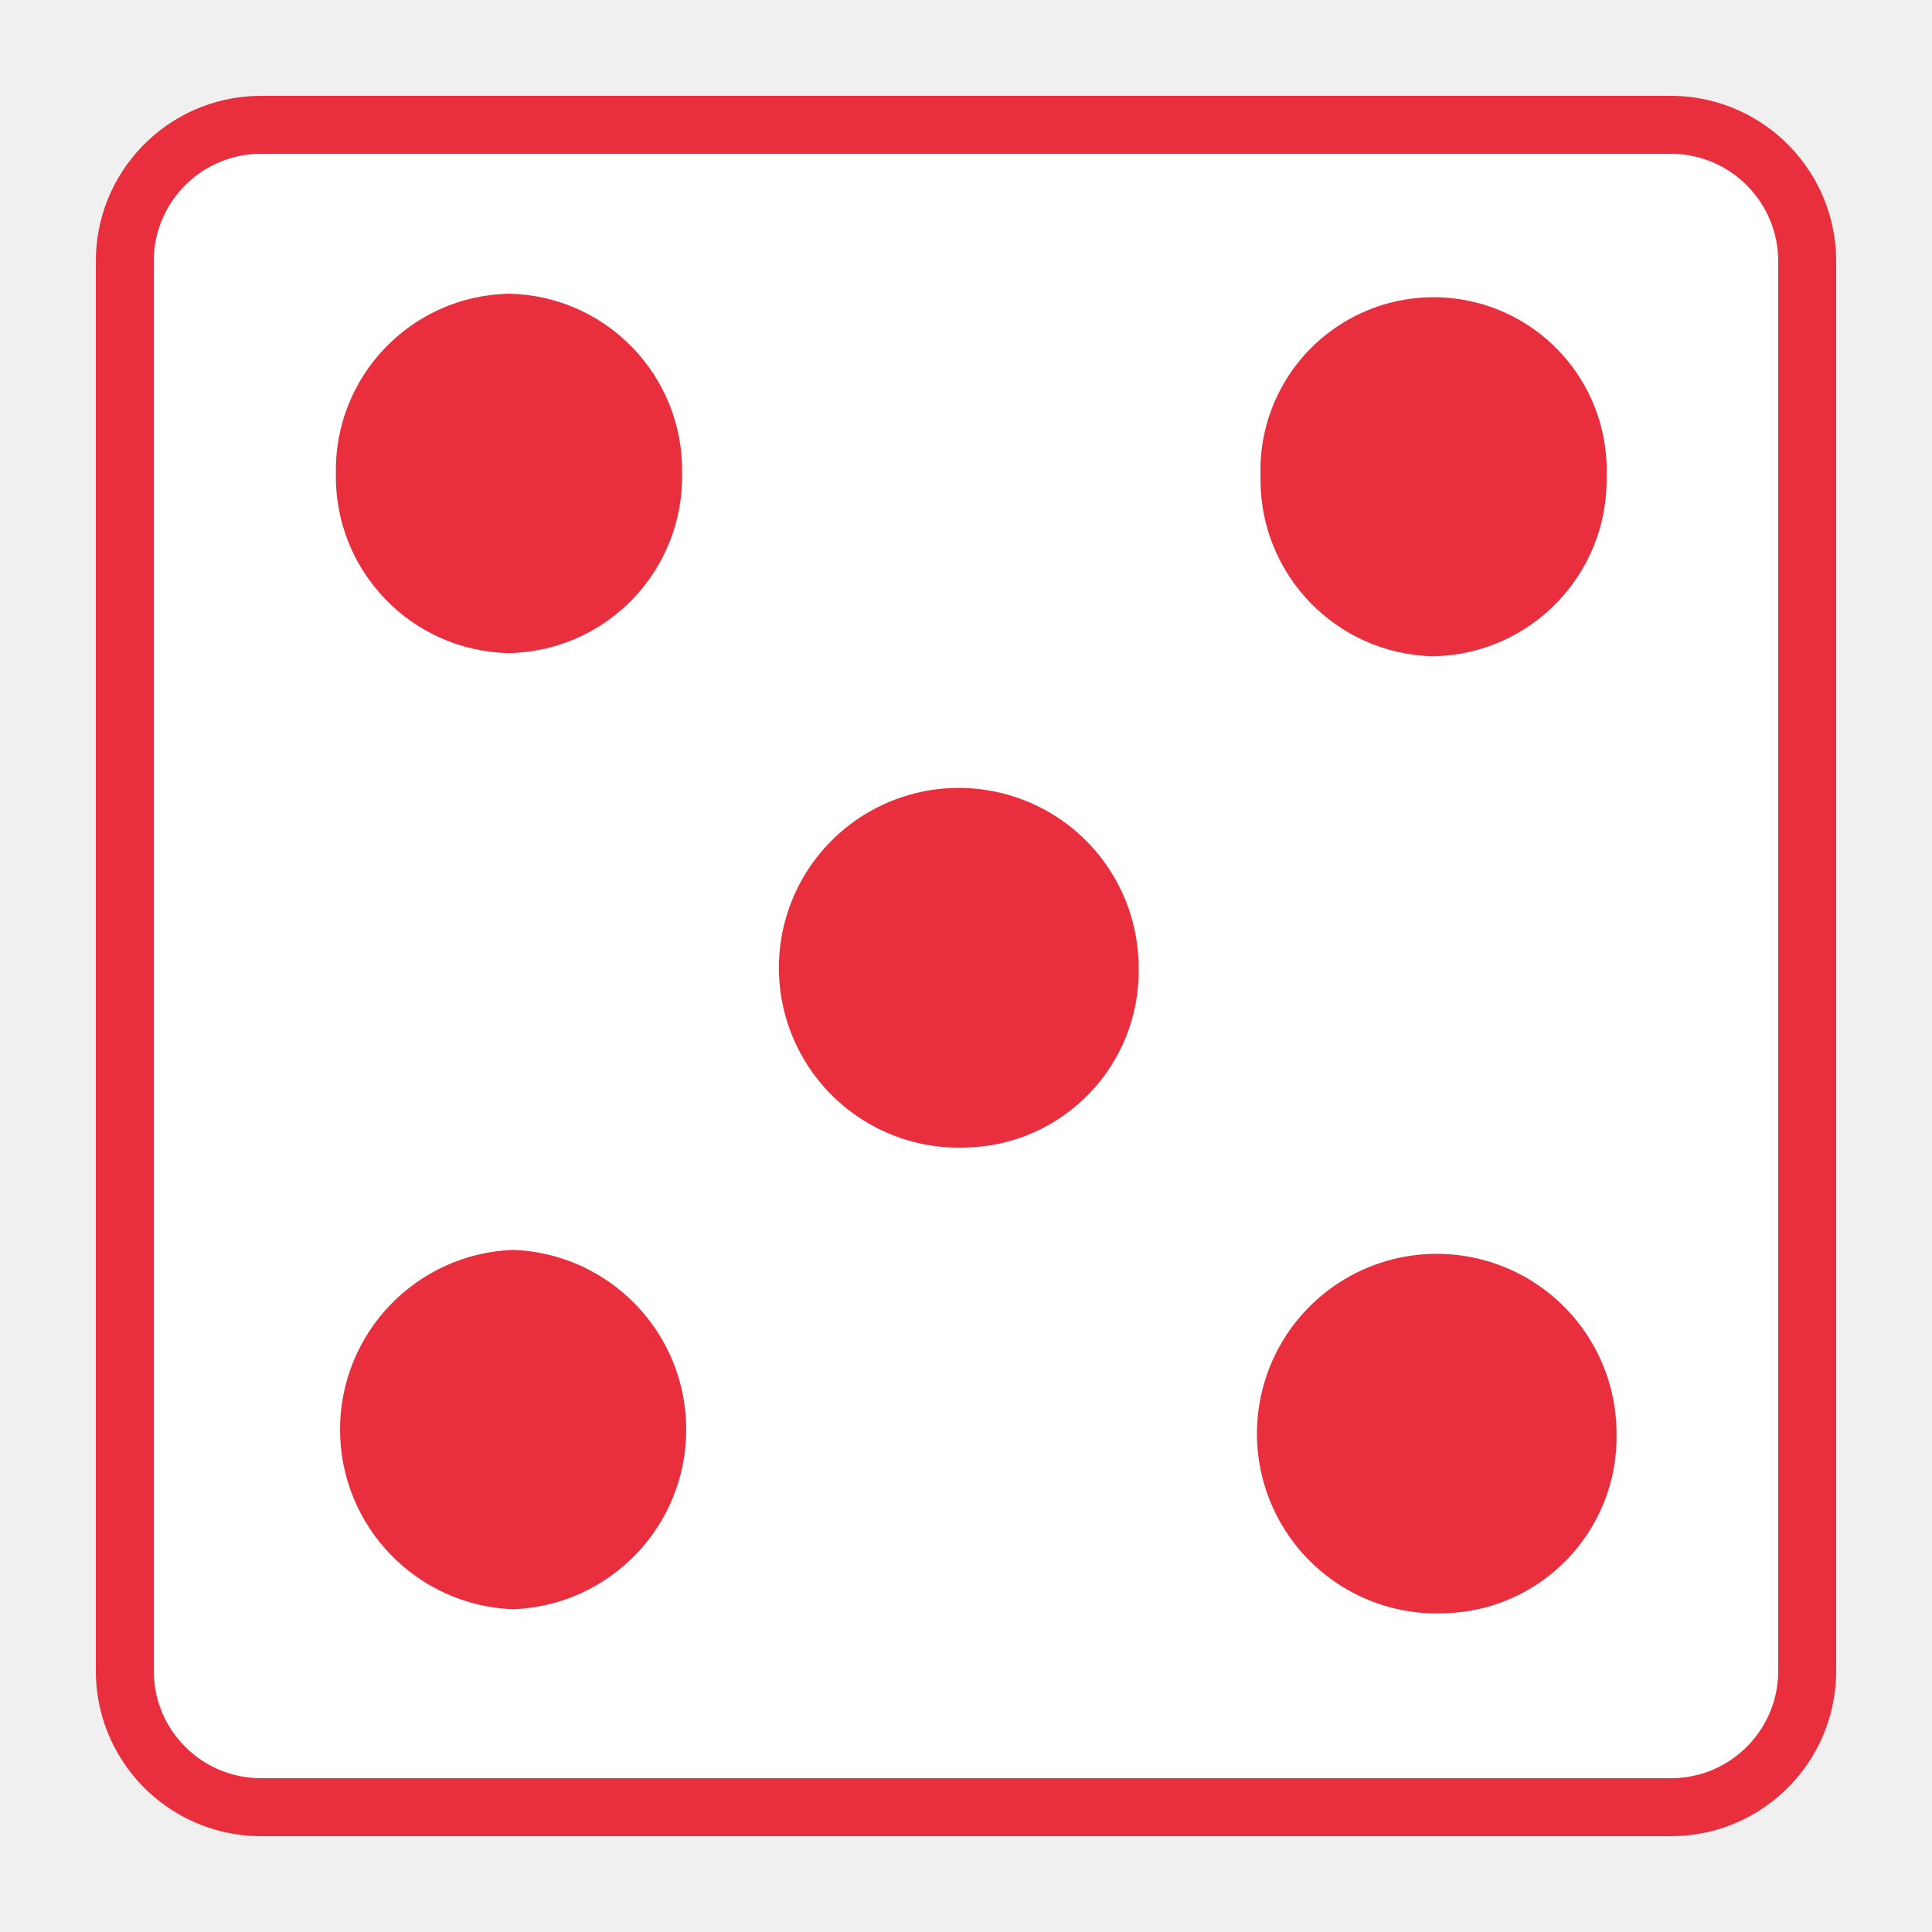
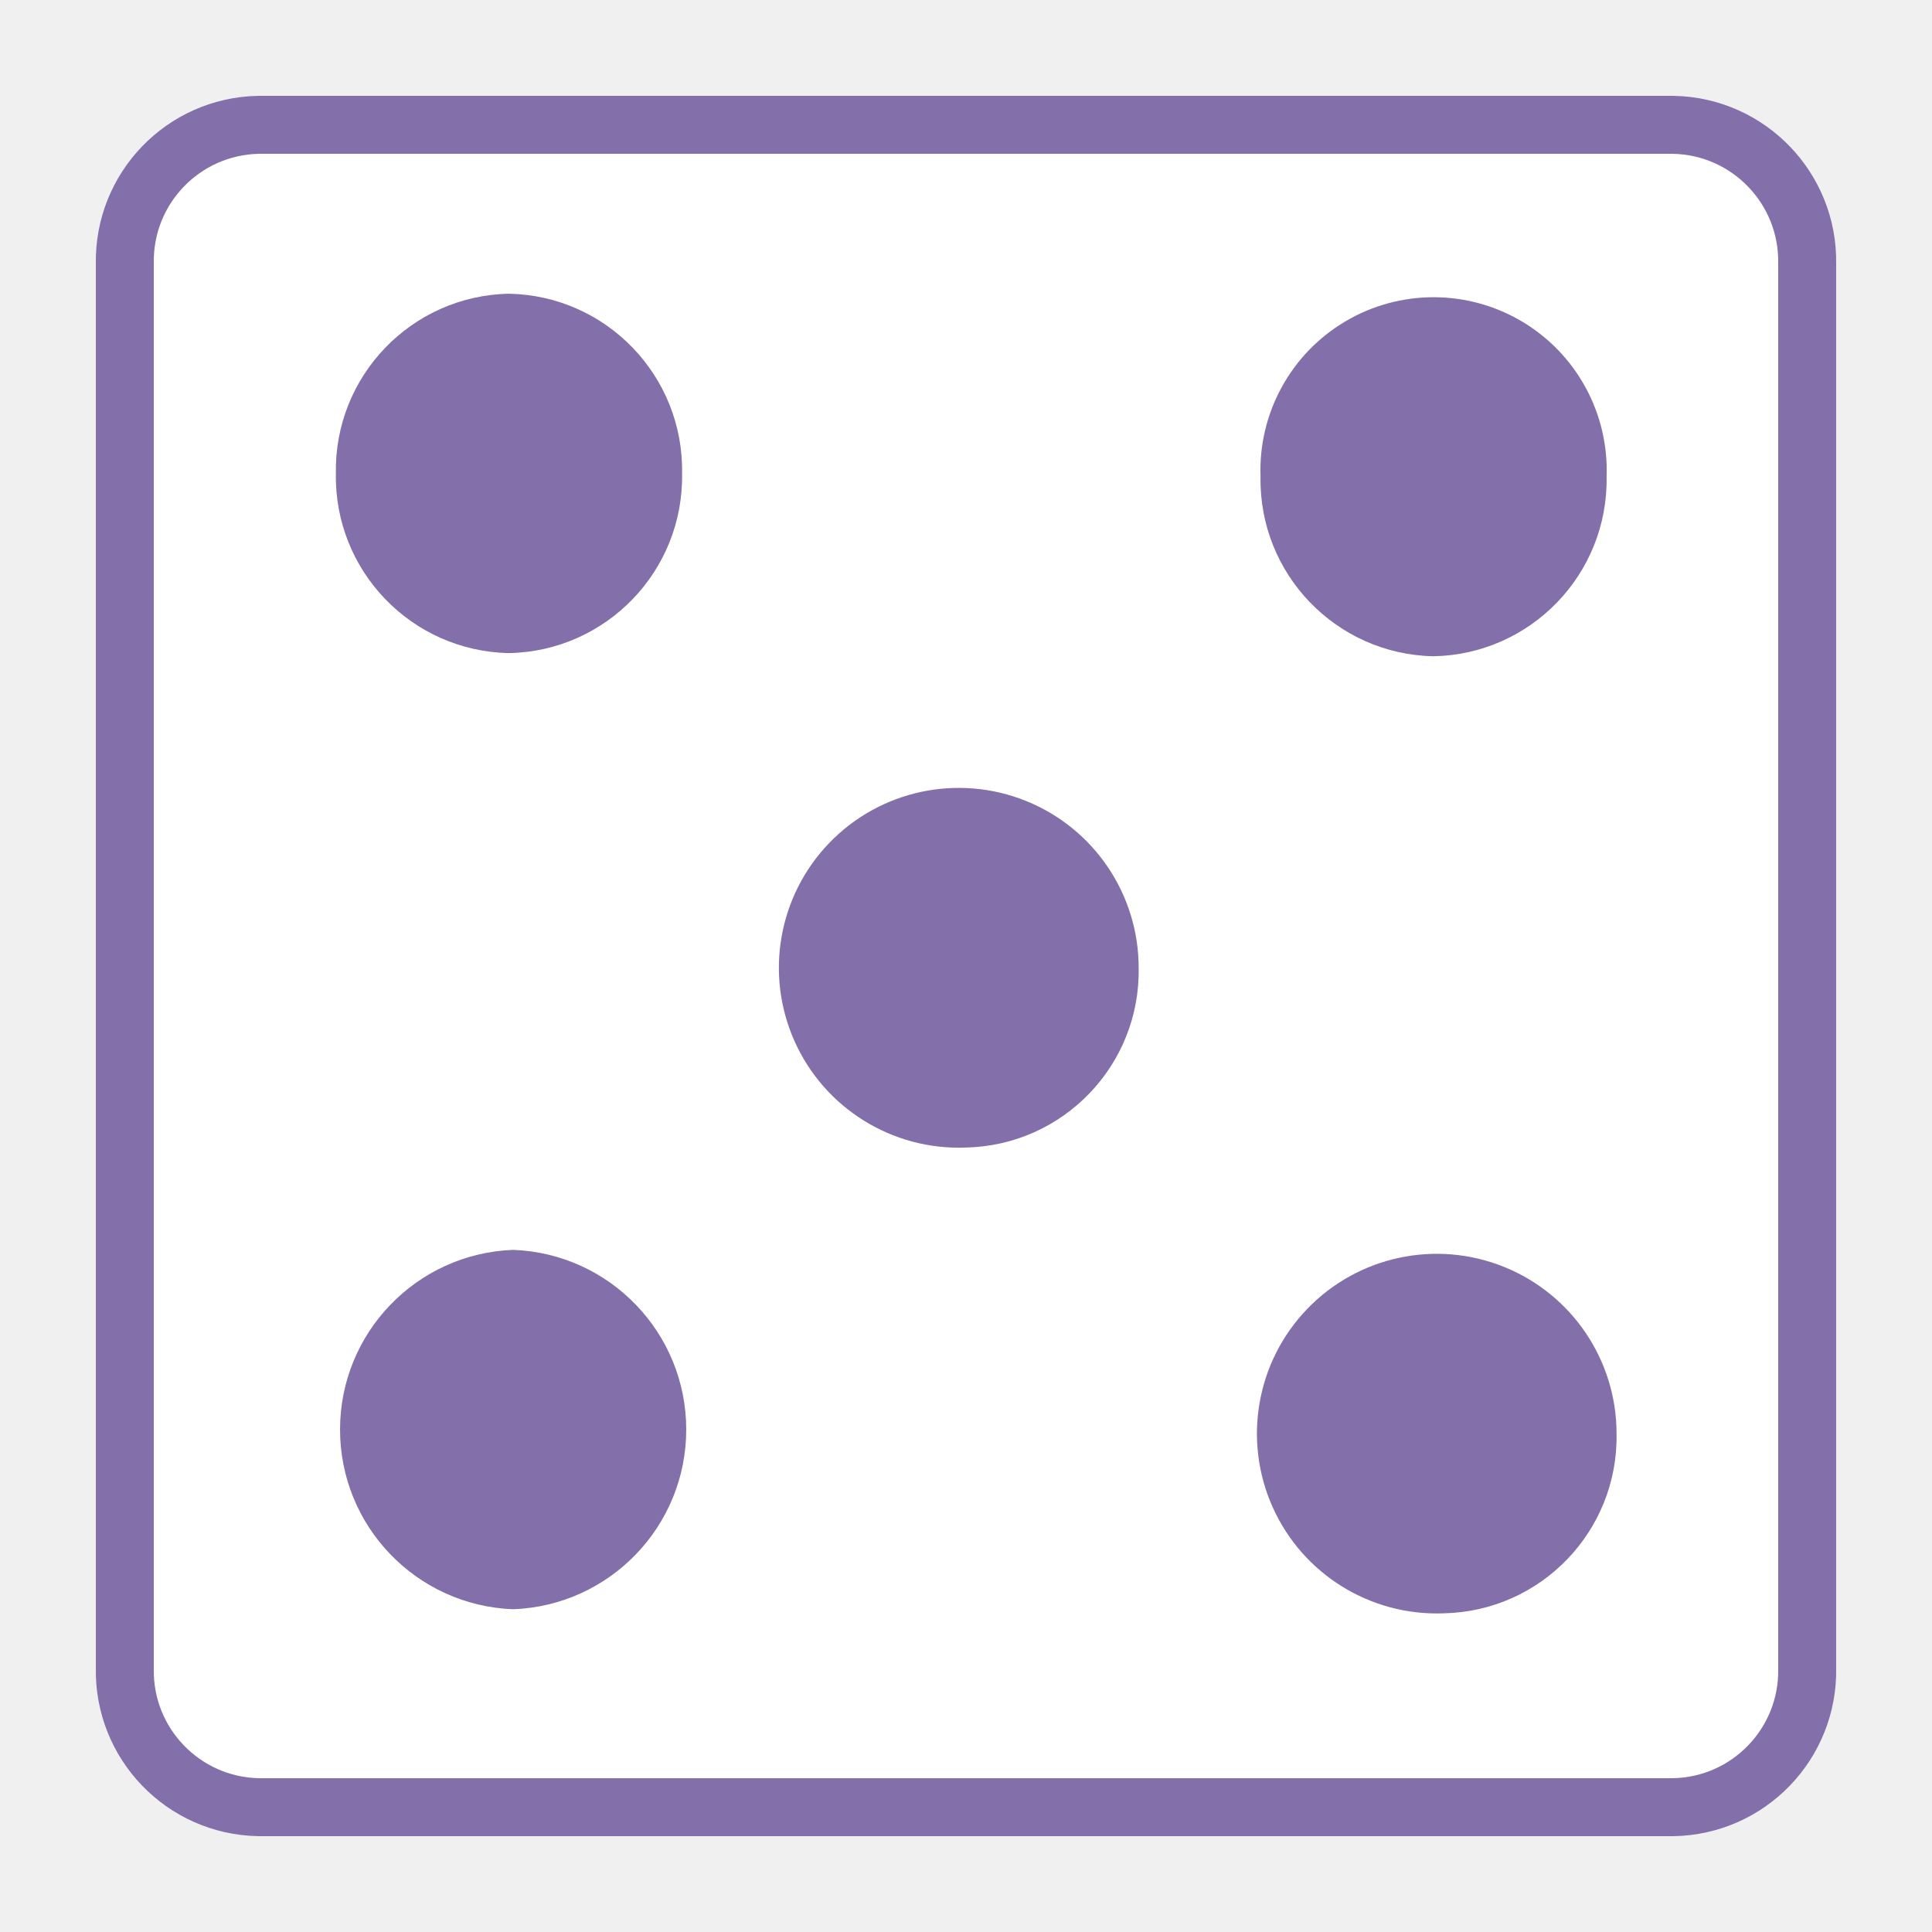
<svg xmlns="http://www.w3.org/2000/svg" id="Layer_1" data-name="Layer 1" width="100" height="100" viewBox="0 0 100 100">
  <g>
-     <path d="M86.611,6.461H13.379a7.055,7.055,0,0,0-6.918,7.184V86.355A7.055,7.055,0,0,0,13.379,93.539H86.621a7.055,7.055,0,0,0,6.918-7.184V13.655A7.065,7.065,0,0,0,86.611,6.461Z" style="fill: #fff;stroke: #e92e3d;stroke-miterlimit: 10;stroke-width: 3px" />
-     <path d="M26.341,33.804a9.135,9.135,0,0,1-8.956-9.294,9.138,9.138,0,0,1,8.956-9.307,9.139,9.139,0,0,1,8.963,9.307A9.136,9.136,0,0,1,26.341,33.804Z" style="fill: #e92e3d" />
-     <path d="M74.717,83.505a9.307,9.307,0,1,1,8.956-9.301A9.137,9.137,0,0,1,74.717,83.505Z" style="fill: #e92e3d" />
-     <path d="M74.201,33.968a9.135,9.135,0,0,1-8.956-9.294,8.962,8.962,0,1,1,17.912,0A9.135,9.135,0,0,1,74.201,33.968Z" style="fill: #e92e3d" />
-     <path d="M26.56,83.294a9.307,9.307,0,0,1,0-18.601,9.307,9.307,0,0,1,0,18.601Z" style="fill: #e92e3d" />
-     <path d="M49.981,59.397A9.311,9.311,0,1,1,58.937,50.103,9.139,9.139,0,0,1,49.981,59.397Z" style="fill: #e92e3d" />
+     <path d="M86.611,6.461H13.379a7.055,7.055,0,0,0-6.918,7.184V86.355A7.055,7.055,0,0,0,13.379,93.539H86.621a7.055,7.055,0,0,0,6.918-7.184V13.655A7.065,7.065,0,0,0,86.611,6.461Z" style="fill: #fff;stroke: #836fa9;stroke-miterlimit: 10;stroke-width: 3px" />
+     <path d="M26.341,33.804a9.135,9.135,0,0,1-8.956-9.294,9.138,9.138,0,0,1,8.956-9.307,9.139,9.139,0,0,1,8.963,9.307A9.136,9.136,0,0,1,26.341,33.804Z" style="fill: #836fa9" />
+     <path d="M74.717,83.505a9.307,9.307,0,1,1,8.956-9.301A9.137,9.137,0,0,1,74.717,83.505Z" style="fill: #836fa9" />
+     <path d="M74.201,33.968a9.135,9.135,0,0,1-8.956-9.294,8.962,8.962,0,1,1,17.912,0A9.135,9.135,0,0,1,74.201,33.968Z" style="fill: #836fa9" />
+     <path d="M26.56,83.294a9.307,9.307,0,0,1,0-18.601,9.307,9.307,0,0,1,0,18.601Z" style="fill: #836fa9" />
+     <path d="M49.981,59.397A9.311,9.311,0,1,1,58.937,50.103,9.139,9.139,0,0,1,49.981,59.397Z" style="fill: #836fa9" />
  </g>
</svg>
